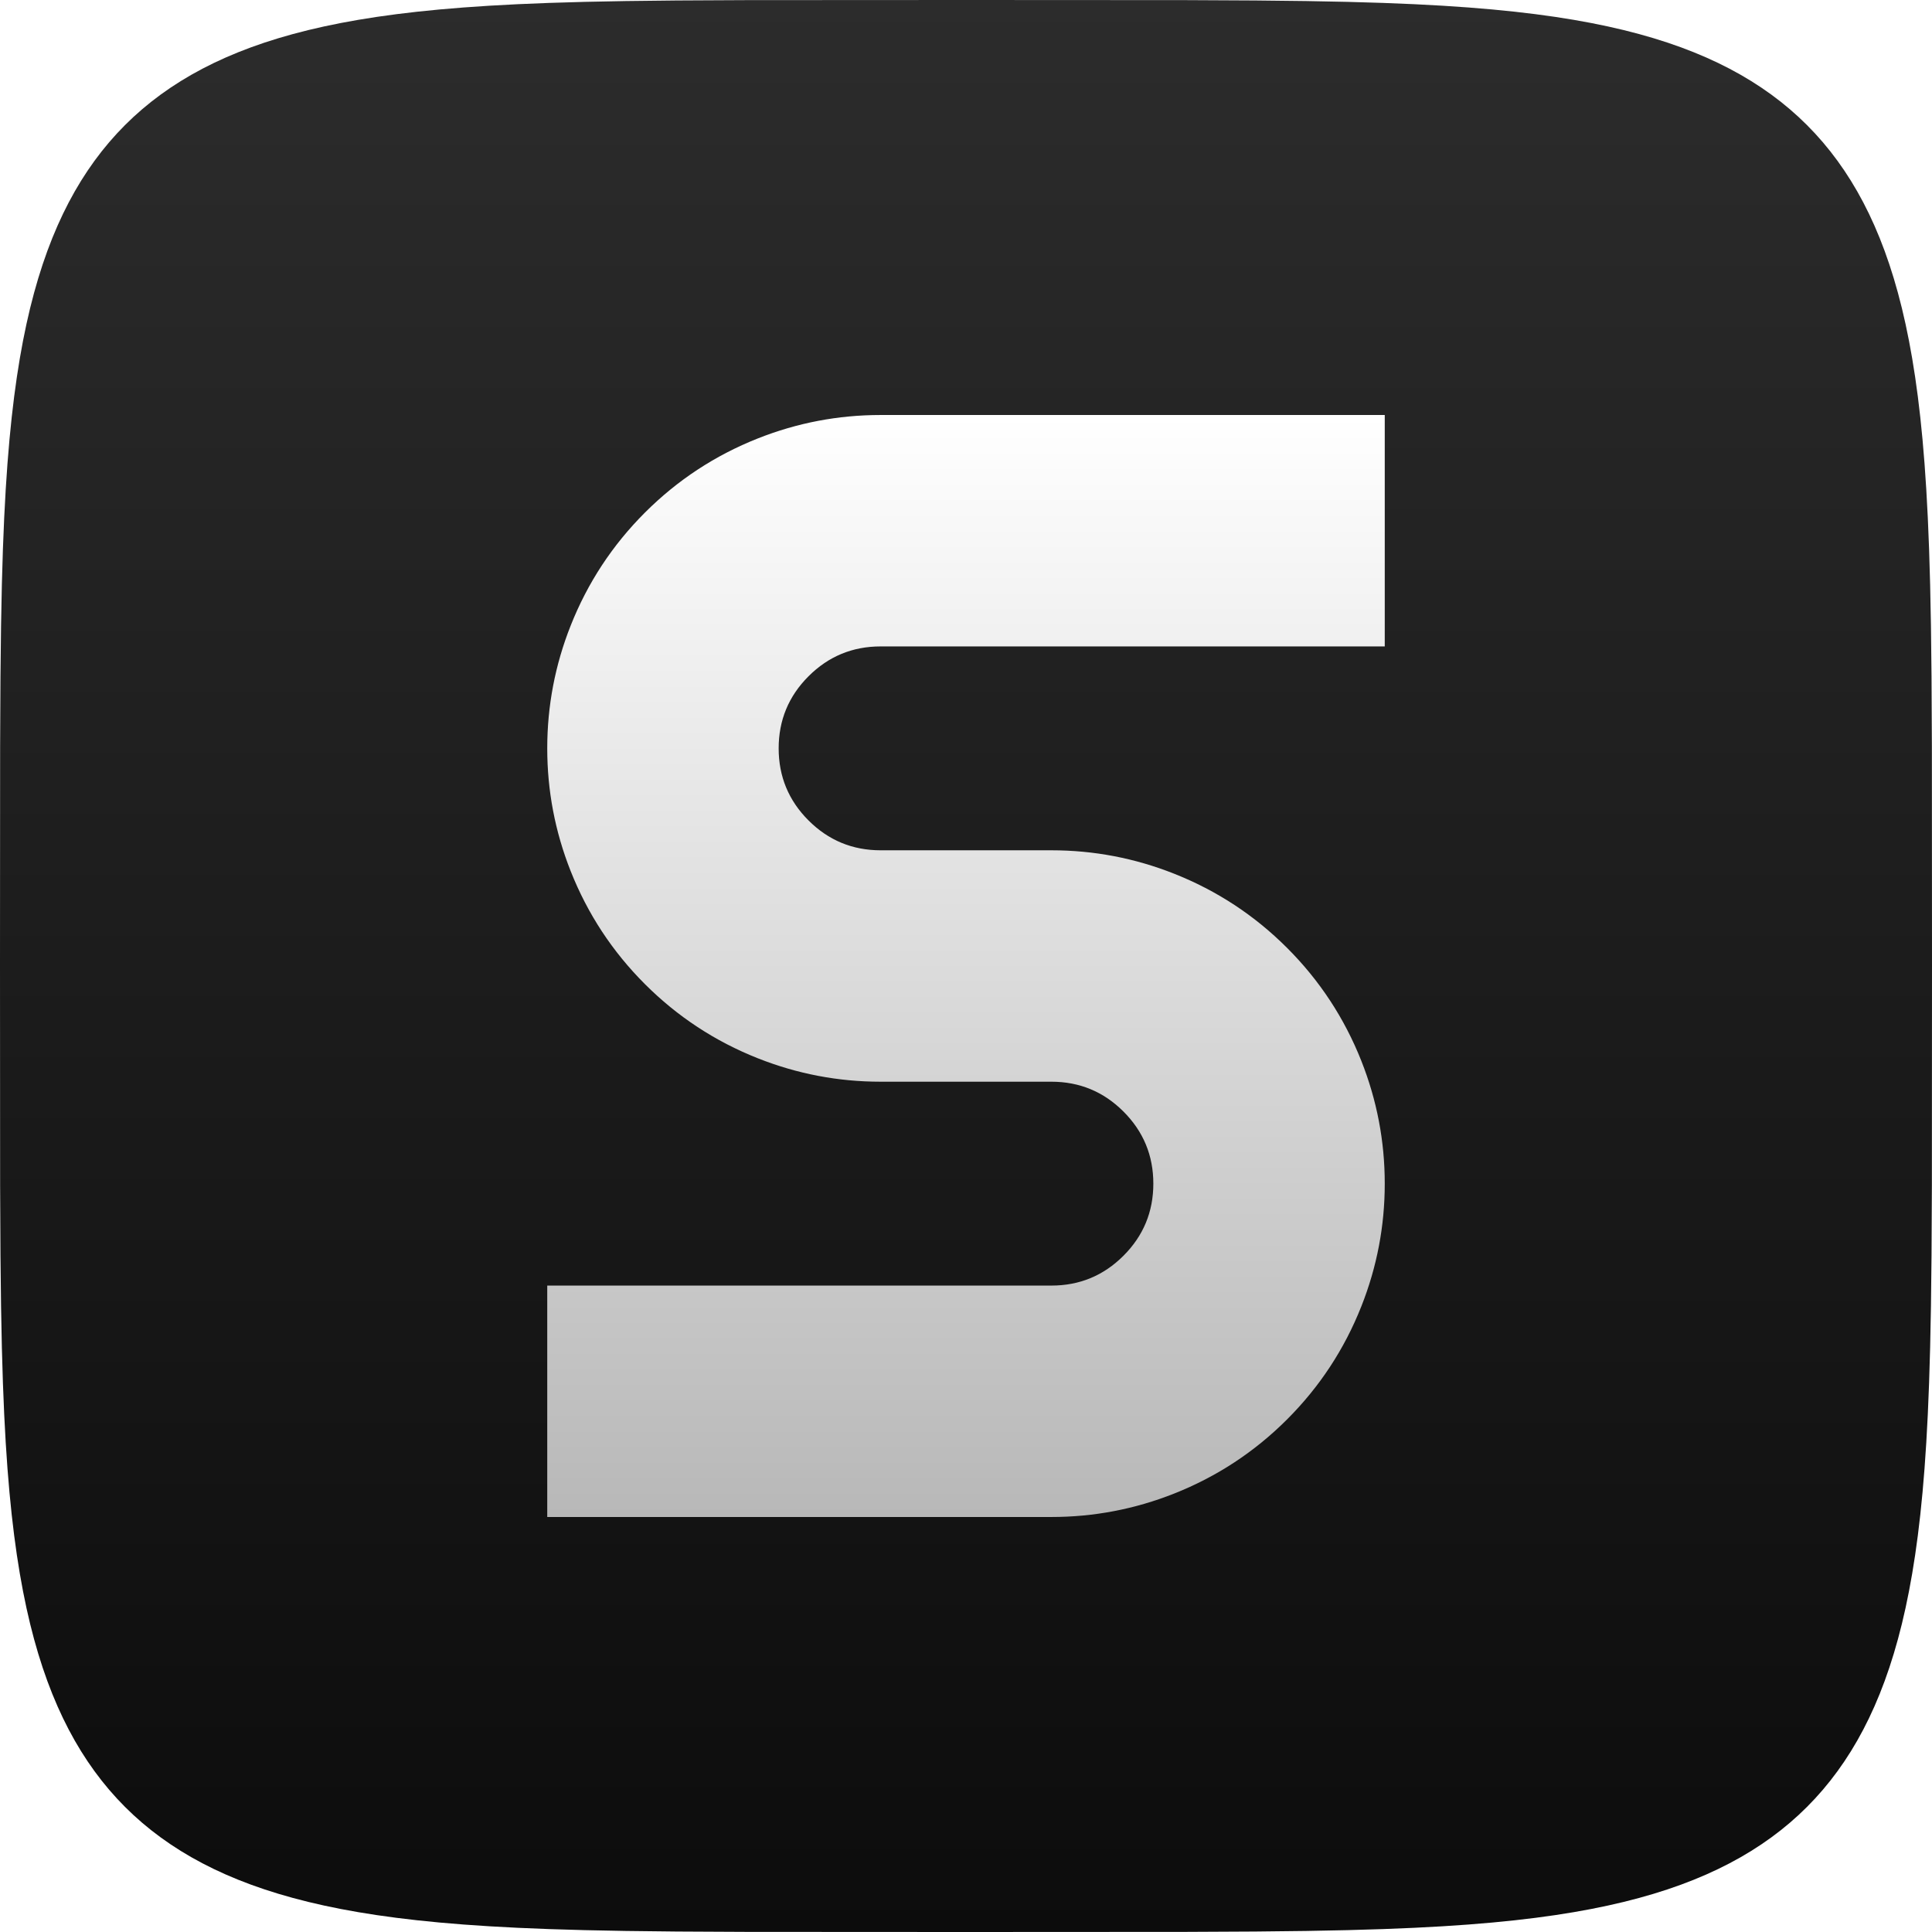
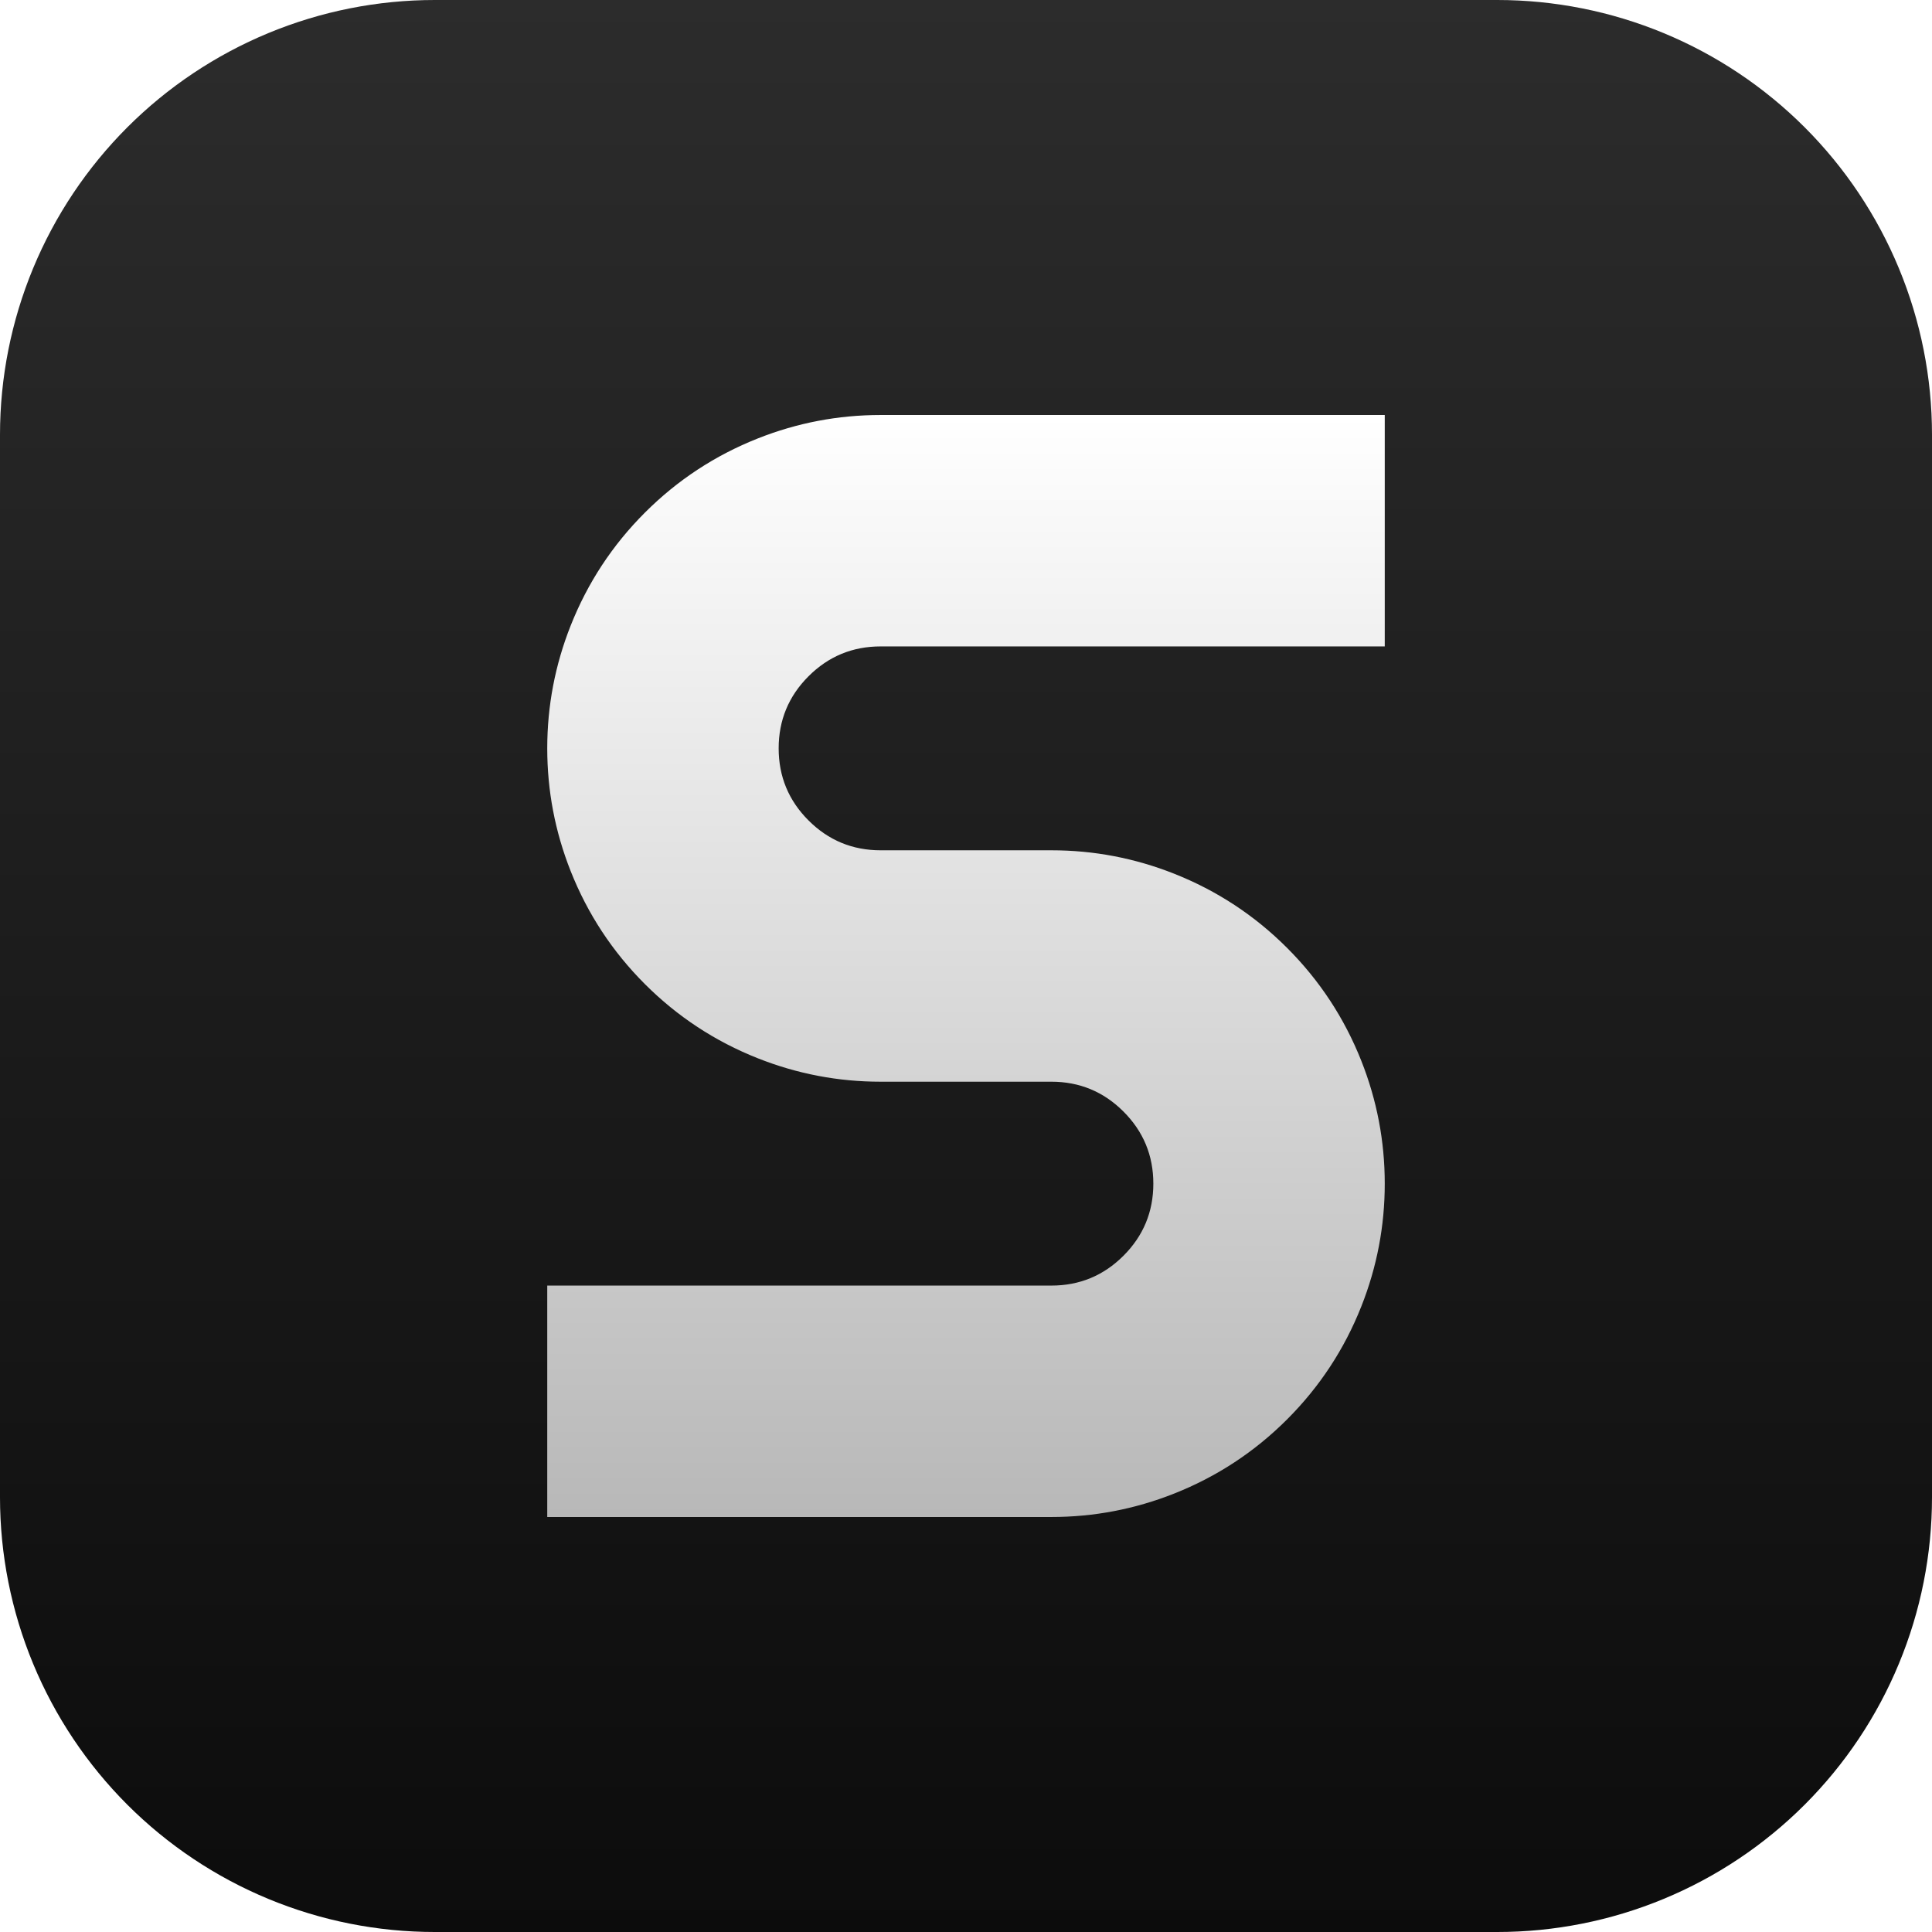
<svg xmlns="http://www.w3.org/2000/svg" viewBox="0 0 824 824">
  <defs>
    <linearGradient id="tile" x1="0" y1="0" x2="0" y2="1">
      <stop offset="0" stop-color="#2c2c2c" />
      <stop offset="1" stop-color="#0c0c0c" />
    </linearGradient>
    <linearGradient id="ink" gradientUnits="userSpaceOnUse" x1="0" y1="177" x2="0" y2="647">
      <stop offset="0" stop-color="#ffffff" />
      <stop offset="1" stop-color="#b8b8b8" />
    </linearGradient>
  </defs>
-   <path fill="url(#tile)" d="M824 412L823.95 505.509L823.801 535.372L823.553 557.066L823.205 574.711L822.758 589.838L822.21 603.208L821.563 615.262L820.815 626.285L819.966 636.468L819.016 645.951L817.964 654.837L816.81 663.204L815.553 671.115L814.192 678.62L812.727 685.758L811.157 692.565L809.48 699.067L807.697 705.288L805.805 711.249L803.804 716.966L801.693 722.456L799.469 727.731L797.132 732.803L794.68 737.681L792.111 742.376L789.423 746.895L786.614 751.244L783.682 755.432L780.624 759.463L777.437 763.343L774.12 767.076L770.667 770.667L767.076 774.12L763.343 777.437L759.463 780.624L755.432 783.682L751.244 786.614L746.895 789.423L742.376 792.111L737.681 794.68L732.803 797.132L727.731 799.469L722.456 801.693L716.966 803.804L711.249 805.805L705.288 807.697L699.067 809.48L692.565 811.157L685.758 812.727L678.62 814.192L671.115 815.553L663.204 816.81L654.837 817.964L645.951 819.016L636.468 819.966L626.285 820.815L615.262 821.563L603.208 822.21L589.838 822.758L574.711 823.205L557.066 823.553L535.372 823.801L505.509 823.95L411.531 824L318.491 823.95L288.628 823.801L266.934 823.553L249.289 823.205L234.162 822.758L220.792 822.21L208.738 821.563L197.715 820.815L187.532 819.966L178.049 819.016L169.163 817.964L160.796 816.81L152.885 815.553L145.38 814.192L138.242 812.727L131.435 811.157L124.933 809.48L118.712 807.697L112.751 805.805L107.034 803.804L101.544 801.693L96.269 799.469L91.197 797.132L86.319 794.68L81.624 792.111L77.105 789.423L72.756 786.614L68.568 783.682L64.537 780.624L60.657 777.437L56.924 774.12L53.333 770.667L49.88 767.076L46.563 763.343L43.376 759.463L40.318 755.432L37.386 751.244L34.577 746.894L31.889 742.376L29.32 737.681L26.868 732.803L24.531 727.731L22.307 722.456L20.196 716.966L18.195 711.249L16.303 705.288L14.52 699.067L12.843 692.565L11.273 685.758L9.808 678.62L8.447 671.115L7.19 663.204L6.036 654.837L4.984 645.951L4.034 636.468L3.185 626.285L2.437 615.262L1.79 603.208L1.242 589.838L0.795 574.711L0.447 557.066L0.199 535.371L0.05 505.509L0 411.381L0.05 318.49L0.199 288.628L0.447 266.934L0.795 249.289L1.242 234.162L1.79 220.792L2.437 208.738L3.185 197.715L4.034 187.532L4.984 178.049L6.036 169.163L7.19 160.796L8.447 152.885L9.808 145.38L11.273 138.242L12.843 131.435L14.52 124.933L16.303 118.712L18.195 112.751L20.196 107.034L22.307 101.544L24.531 96.269L26.868 91.197L29.32 86.319L31.889 81.624L34.577 77.105L37.386 72.756L40.318 68.568L43.376 64.537L46.563 60.657L49.881 56.924L53.333 53.333L56.924 49.88L60.657 46.563L64.537 43.376L68.568 40.318L72.756 37.386L77.106 34.577L81.624 31.889L86.319 29.32L91.197 26.868L96.269 24.531L101.544 22.307L107.034 20.196L112.751 18.195L118.712 16.303L124.933 14.52L131.435 12.843L138.242 11.273L145.38 9.808L152.885 8.447L160.796 7.19L169.163 6.036L178.049 4.984L187.532 4.034L197.715 3.185L208.738 2.437L220.792 1.79L234.162 1.242L249.289 0.795L266.935 0.447L288.629 0.199L318.49 0.05L412.279 0L505.51 0.05L535.372 0.199L557.066 0.447L574.712 0.795L589.838 1.242L603.208 1.79L615.262 2.437L626.285 3.185L636.468 4.034L645.951 4.984L654.837 6.036L663.204 7.19L671.115 8.447L678.62 9.808L685.758 11.273L692.565 12.843L699.067 14.52L705.288 16.303L711.249 18.195L716.966 20.196L722.456 22.307L727.731 24.531L732.803 26.868L737.681 29.32L742.376 31.889L746.895 34.577L751.244 37.386L755.432 40.318L759.463 43.376L763.343 46.563L767.076 49.881L770.667 53.333L774.12 56.924L777.437 60.657L780.624 64.537L783.682 68.568L786.614 72.756L789.423 77.106L792.111 81.624L794.68 86.319L797.132 91.197L799.469 96.269L801.693 101.544L803.804 107.034L805.805 112.751L807.697 118.712L809.48 124.933L811.157 131.435L812.727 138.242L814.192 145.38L815.553 152.885L816.81 160.796L817.964 169.163L819.016 178.049L819.966 187.532L820.815 197.715L821.563 208.738L822.21 220.792L822.758 234.162L823.205 249.289L823.553 266.934L823.801 288.628L823.95 318.491L824 412Z" />
+   <path fill="url(#tile)" d="M0 638.6L0 185.4Q0 180.849 0.223 176.303Q0.447 171.757 0.893 167.228Q1.339 162.698 2.007 158.196Q2.674 153.694 3.562 149.23Q4.45 144.766 5.556 140.351Q6.662 135.937 7.983 131.581Q9.304 127.226 10.838 122.941Q12.371 118.655 14.113 114.45Q15.854 110.246 17.8 106.131Q19.746 102.017 21.892 98.003Q24.037 93.989 26.377 90.085Q28.717 86.182 31.246 82.397Q33.774 78.613 36.485 74.957Q39.197 71.302 42.084 67.783Q44.971 64.265 48.028 60.893Q51.084 57.521 54.302 54.302Q57.521 51.084 60.893 48.028Q64.265 44.971 67.783 42.084Q71.302 39.197 74.957 36.485Q78.613 33.774 82.397 31.246Q86.182 28.717 90.085 26.377Q93.989 24.037 98.003 21.892Q102.017 19.746 106.131 17.8Q110.246 15.854 114.45 14.113Q118.655 12.371 122.941 10.838Q127.226 9.304 131.581 7.983Q135.937 6.662 140.351 5.556Q144.766 4.45 149.23 3.562Q153.694 2.674 158.196 2.007Q162.698 1.339 167.228 0.893Q171.757 0.447 176.303 0.223Q180.849 0 185.4 0L638.6 0Q643.151 0 647.697 0.223Q652.243 0.447 656.772 0.893Q661.302 1.339 665.804 2.007Q670.306 2.674 674.77 3.562Q679.234 4.45 683.648 5.556Q688.063 6.662 692.419 7.983Q696.774 9.304 701.059 10.838Q705.345 12.371 709.549 14.113Q713.754 15.854 717.869 17.8Q721.983 19.746 725.997 21.892Q730.011 24.037 733.915 26.377Q737.818 28.717 741.603 31.246Q745.387 33.774 749.043 36.485Q752.698 39.197 756.216 42.084Q759.735 44.971 763.107 48.028Q766.479 51.084 769.698 54.302Q772.916 57.521 775.972 60.893Q779.029 64.265 781.916 67.783Q784.803 71.302 787.515 74.957Q790.226 78.613 792.754 82.397Q795.283 86.182 797.623 90.085Q799.963 93.989 802.108 98.003Q804.254 102.017 806.2 106.131Q808.146 110.246 809.887 114.45Q811.629 118.655 813.162 122.941Q814.696 127.226 816.017 131.581Q817.338 135.937 818.444 140.351Q819.55 144.766 820.438 149.23Q821.325 153.694 821.993 158.196Q822.661 162.698 823.107 167.228Q823.553 171.757 823.777 176.303Q824 180.849 824 185.4L824 638.6Q824 643.151 823.777 647.697Q823.553 652.243 823.107 656.772Q822.661 661.302 821.993 665.804Q821.325 670.306 820.438 674.77Q819.55 679.234 818.444 683.648Q817.338 688.063 816.017 692.419Q814.695 696.774 813.162 701.059Q811.629 705.345 809.887 709.549Q808.145 713.754 806.2 717.869Q804.254 721.983 802.108 725.997Q799.963 730.011 797.623 733.915Q795.283 737.818 792.754 741.603Q790.226 745.387 787.515 749.043Q784.803 752.698 781.916 756.216Q779.029 759.735 775.972 763.107Q772.916 766.479 769.698 769.698Q766.479 772.916 763.107 775.972Q759.735 779.029 756.216 781.916Q752.698 784.803 749.043 787.515Q745.387 790.226 741.603 792.754Q737.818 795.283 733.915 797.623Q730.011 799.963 725.997 802.108Q721.983 804.254 717.869 806.2Q713.754 808.146 709.549 809.887Q705.345 811.629 701.059 813.162Q696.774 814.696 692.419 816.017Q688.063 817.338 683.648 818.444Q679.234 819.55 674.77 820.438Q670.306 821.325 665.804 821.993Q661.302 822.661 656.772 823.107Q652.243 823.553 647.697 823.777Q643.151 824 638.6 824L185.4 824Q180.849 824 176.303 823.777Q171.757 823.553 167.228 823.107Q162.698 822.661 158.196 821.993Q153.694 821.325 149.23 820.438Q144.766 819.55 140.351 818.444Q135.937 817.338 131.581 816.017Q127.226 814.695 122.941 813.162Q118.655 811.629 114.45 809.887Q110.246 808.145 106.131 806.2Q102.017 804.254 98.003 802.108Q93.989 799.963 90.085 797.623Q86.182 795.283 82.397 792.754Q78.613 790.226 74.957 787.515Q71.302 784.803 67.783 781.916Q64.265 779.029 60.893 775.972Q57.521 772.916 54.302 769.698Q51.084 766.479 48.028 763.107Q44.971 759.735 42.084 756.216Q39.197 752.698 36.485 749.043Q33.774 745.387 31.246 741.603Q28.717 737.818 26.377 733.915Q24.037 730.011 21.892 725.997Q19.746 721.983 17.8 717.869Q15.854 713.754 14.113 709.549Q12.371 705.345 10.838 701.059Q9.304 696.774 7.983 692.419Q6.662 688.063 5.556 683.648Q4.45 679.234 3.562 674.77Q2.674 670.306 2.007 665.804Q1.339 661.302 0.893 656.772Q0.447 652.243 0.223 647.697Q0 643.151 0 638.6Z" />
  <path fill="url(#ink)" d="M590.6 275.7L375.575 275.7Q357.567 275.7 344.834 288.434Q332.1 301.167 332.1 319.175Q332.1 337.183 344.834 349.916Q357.567 362.65 375.575 362.65L448.425 362.65Q475.544 362.65 500.759 372.632Q528.137 383.471 548.958 404.292Q569.779 425.113 580.618 452.491Q590.6 477.706 590.6 504.825Q590.6 531.944 580.618 557.159Q569.779 584.537 548.958 605.358Q528.137 626.179 500.759 637.018Q475.544 647 448.425 647L233.4 647L233.4 548.3L448.425 548.3Q466.433 548.3 479.166 535.567Q491.9 522.833 491.9 504.825Q491.9 486.817 479.166 474.084Q466.433 461.35 448.425 461.35L375.575 461.35Q348.456 461.35 323.241 451.368Q295.863 440.529 275.042 419.708Q254.221 398.887 243.382 371.509Q233.4 346.294 233.4 319.175Q233.4 292.056 243.382 266.841Q254.221 239.463 275.042 218.642Q295.863 197.821 323.241 186.982Q348.456 177 375.575 177L590.6 177L590.6 275.7Z" />
</svg>
